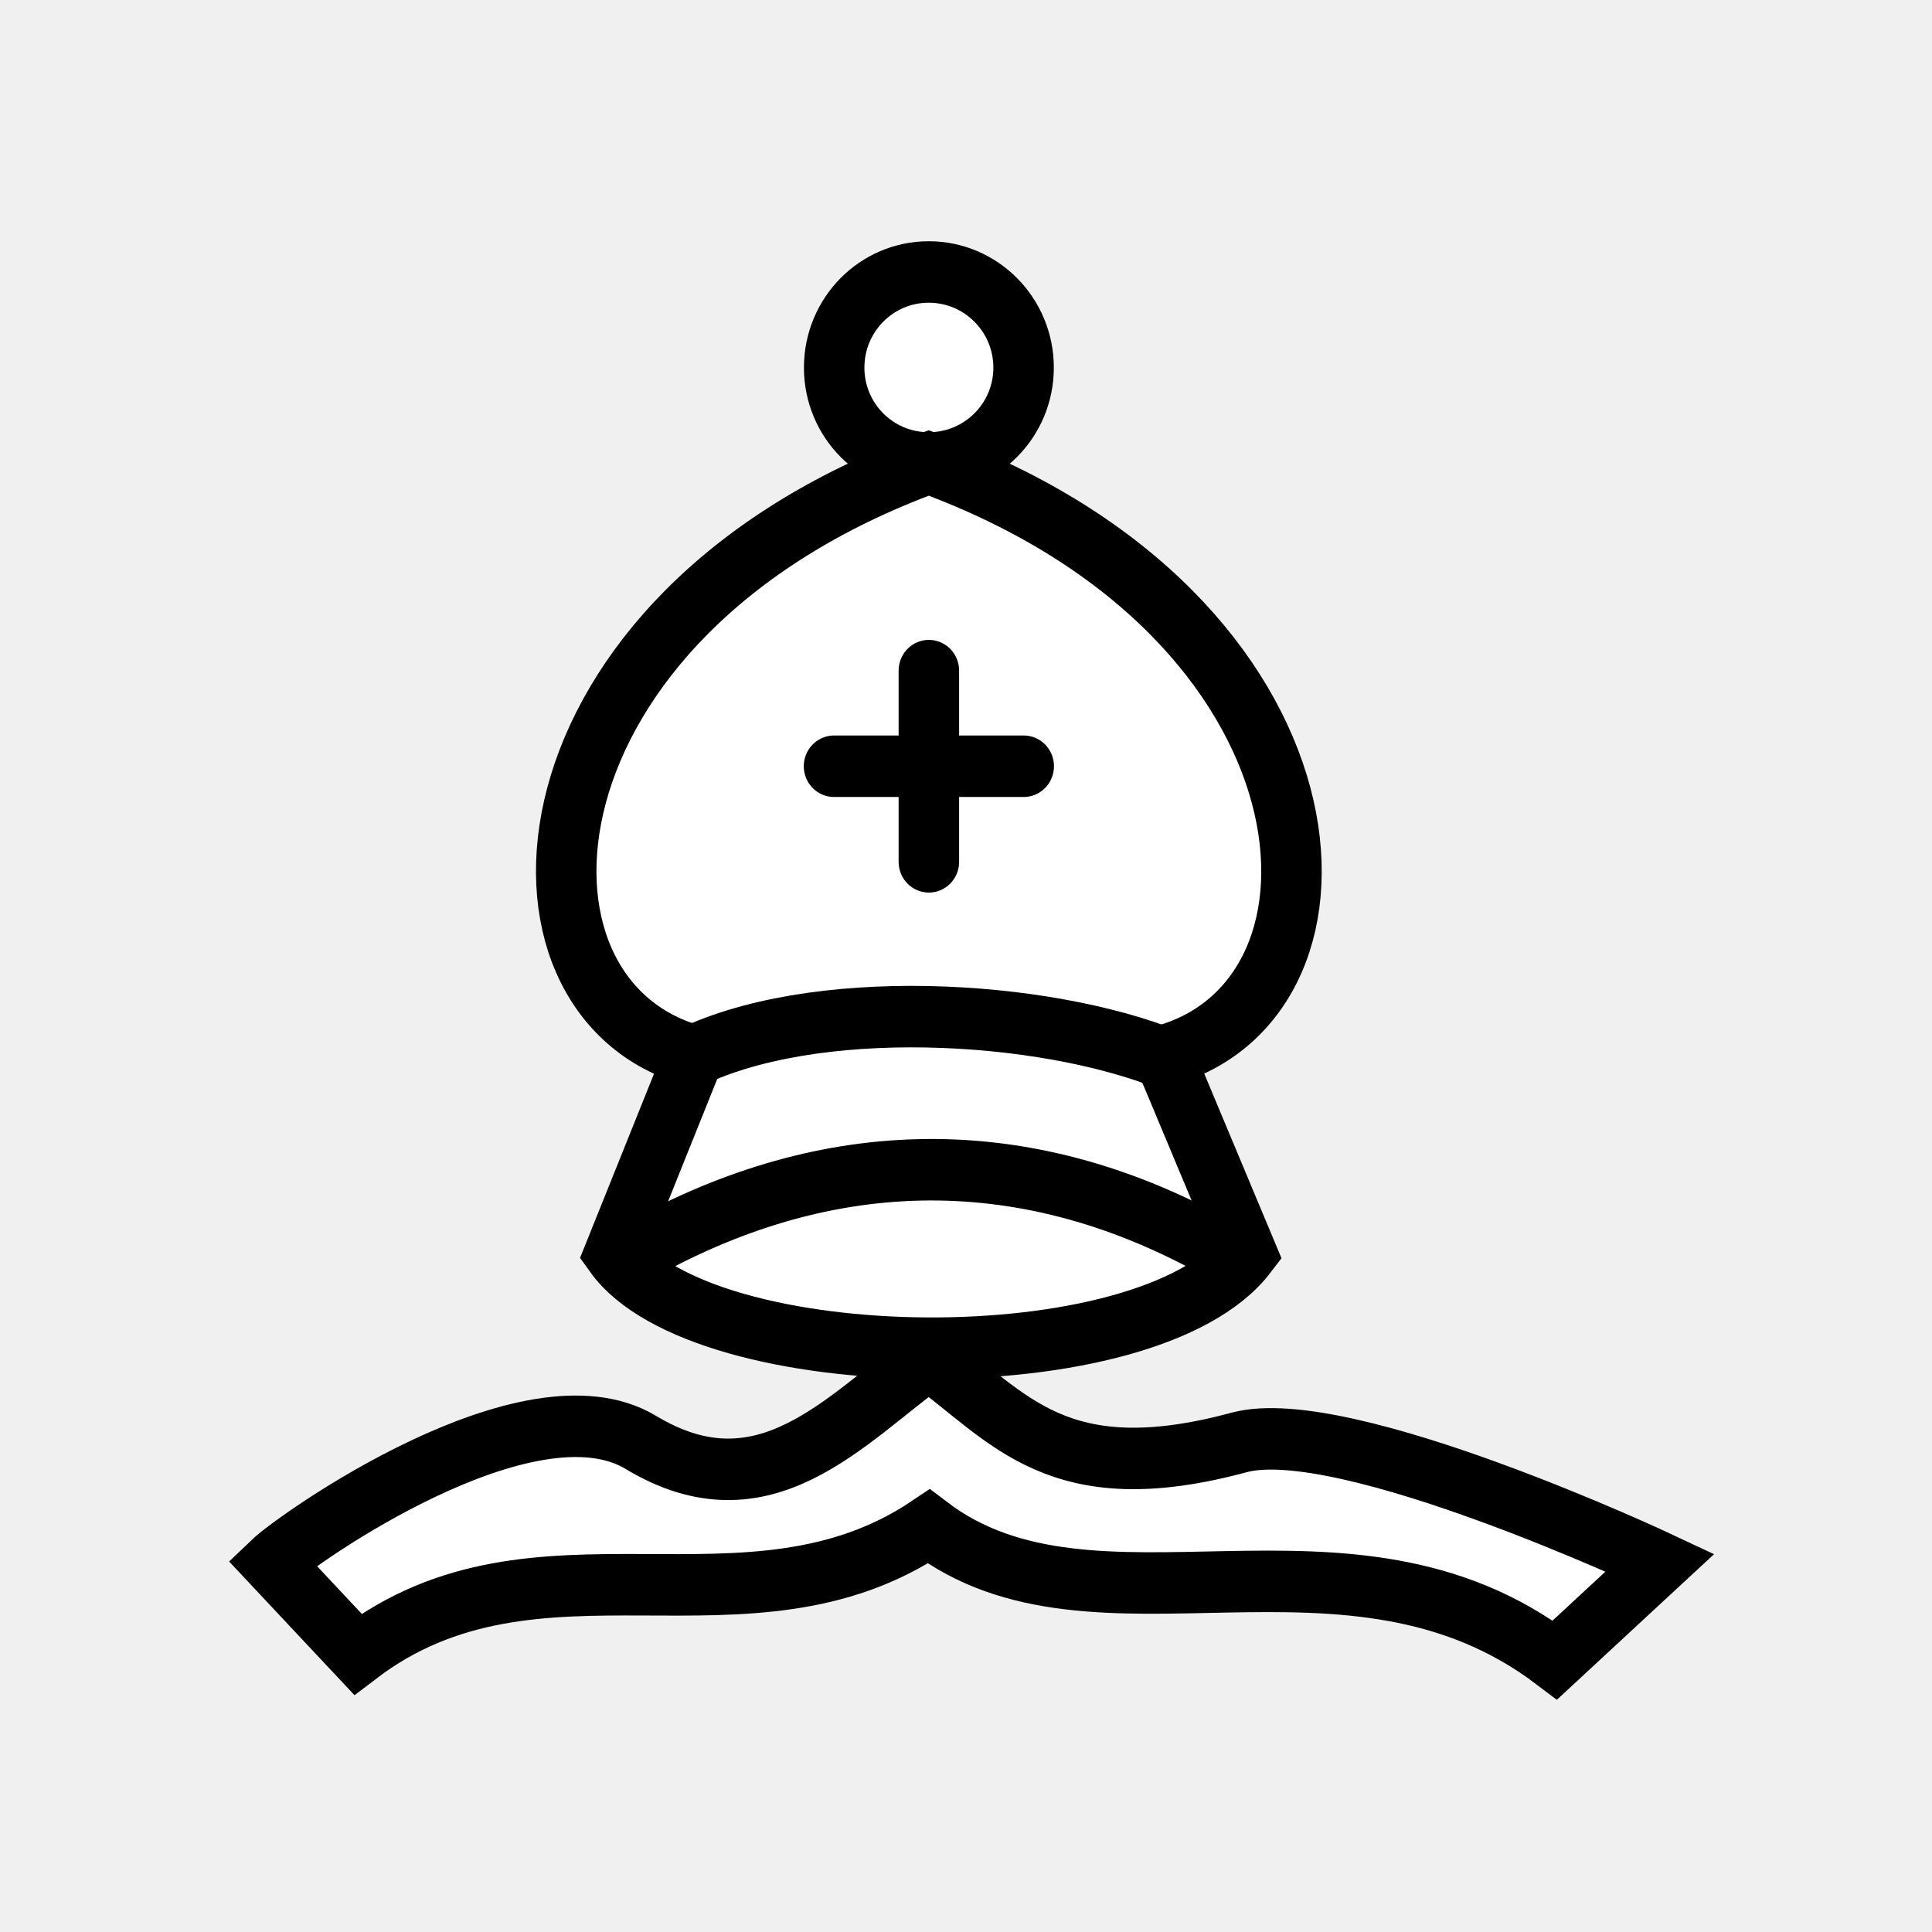
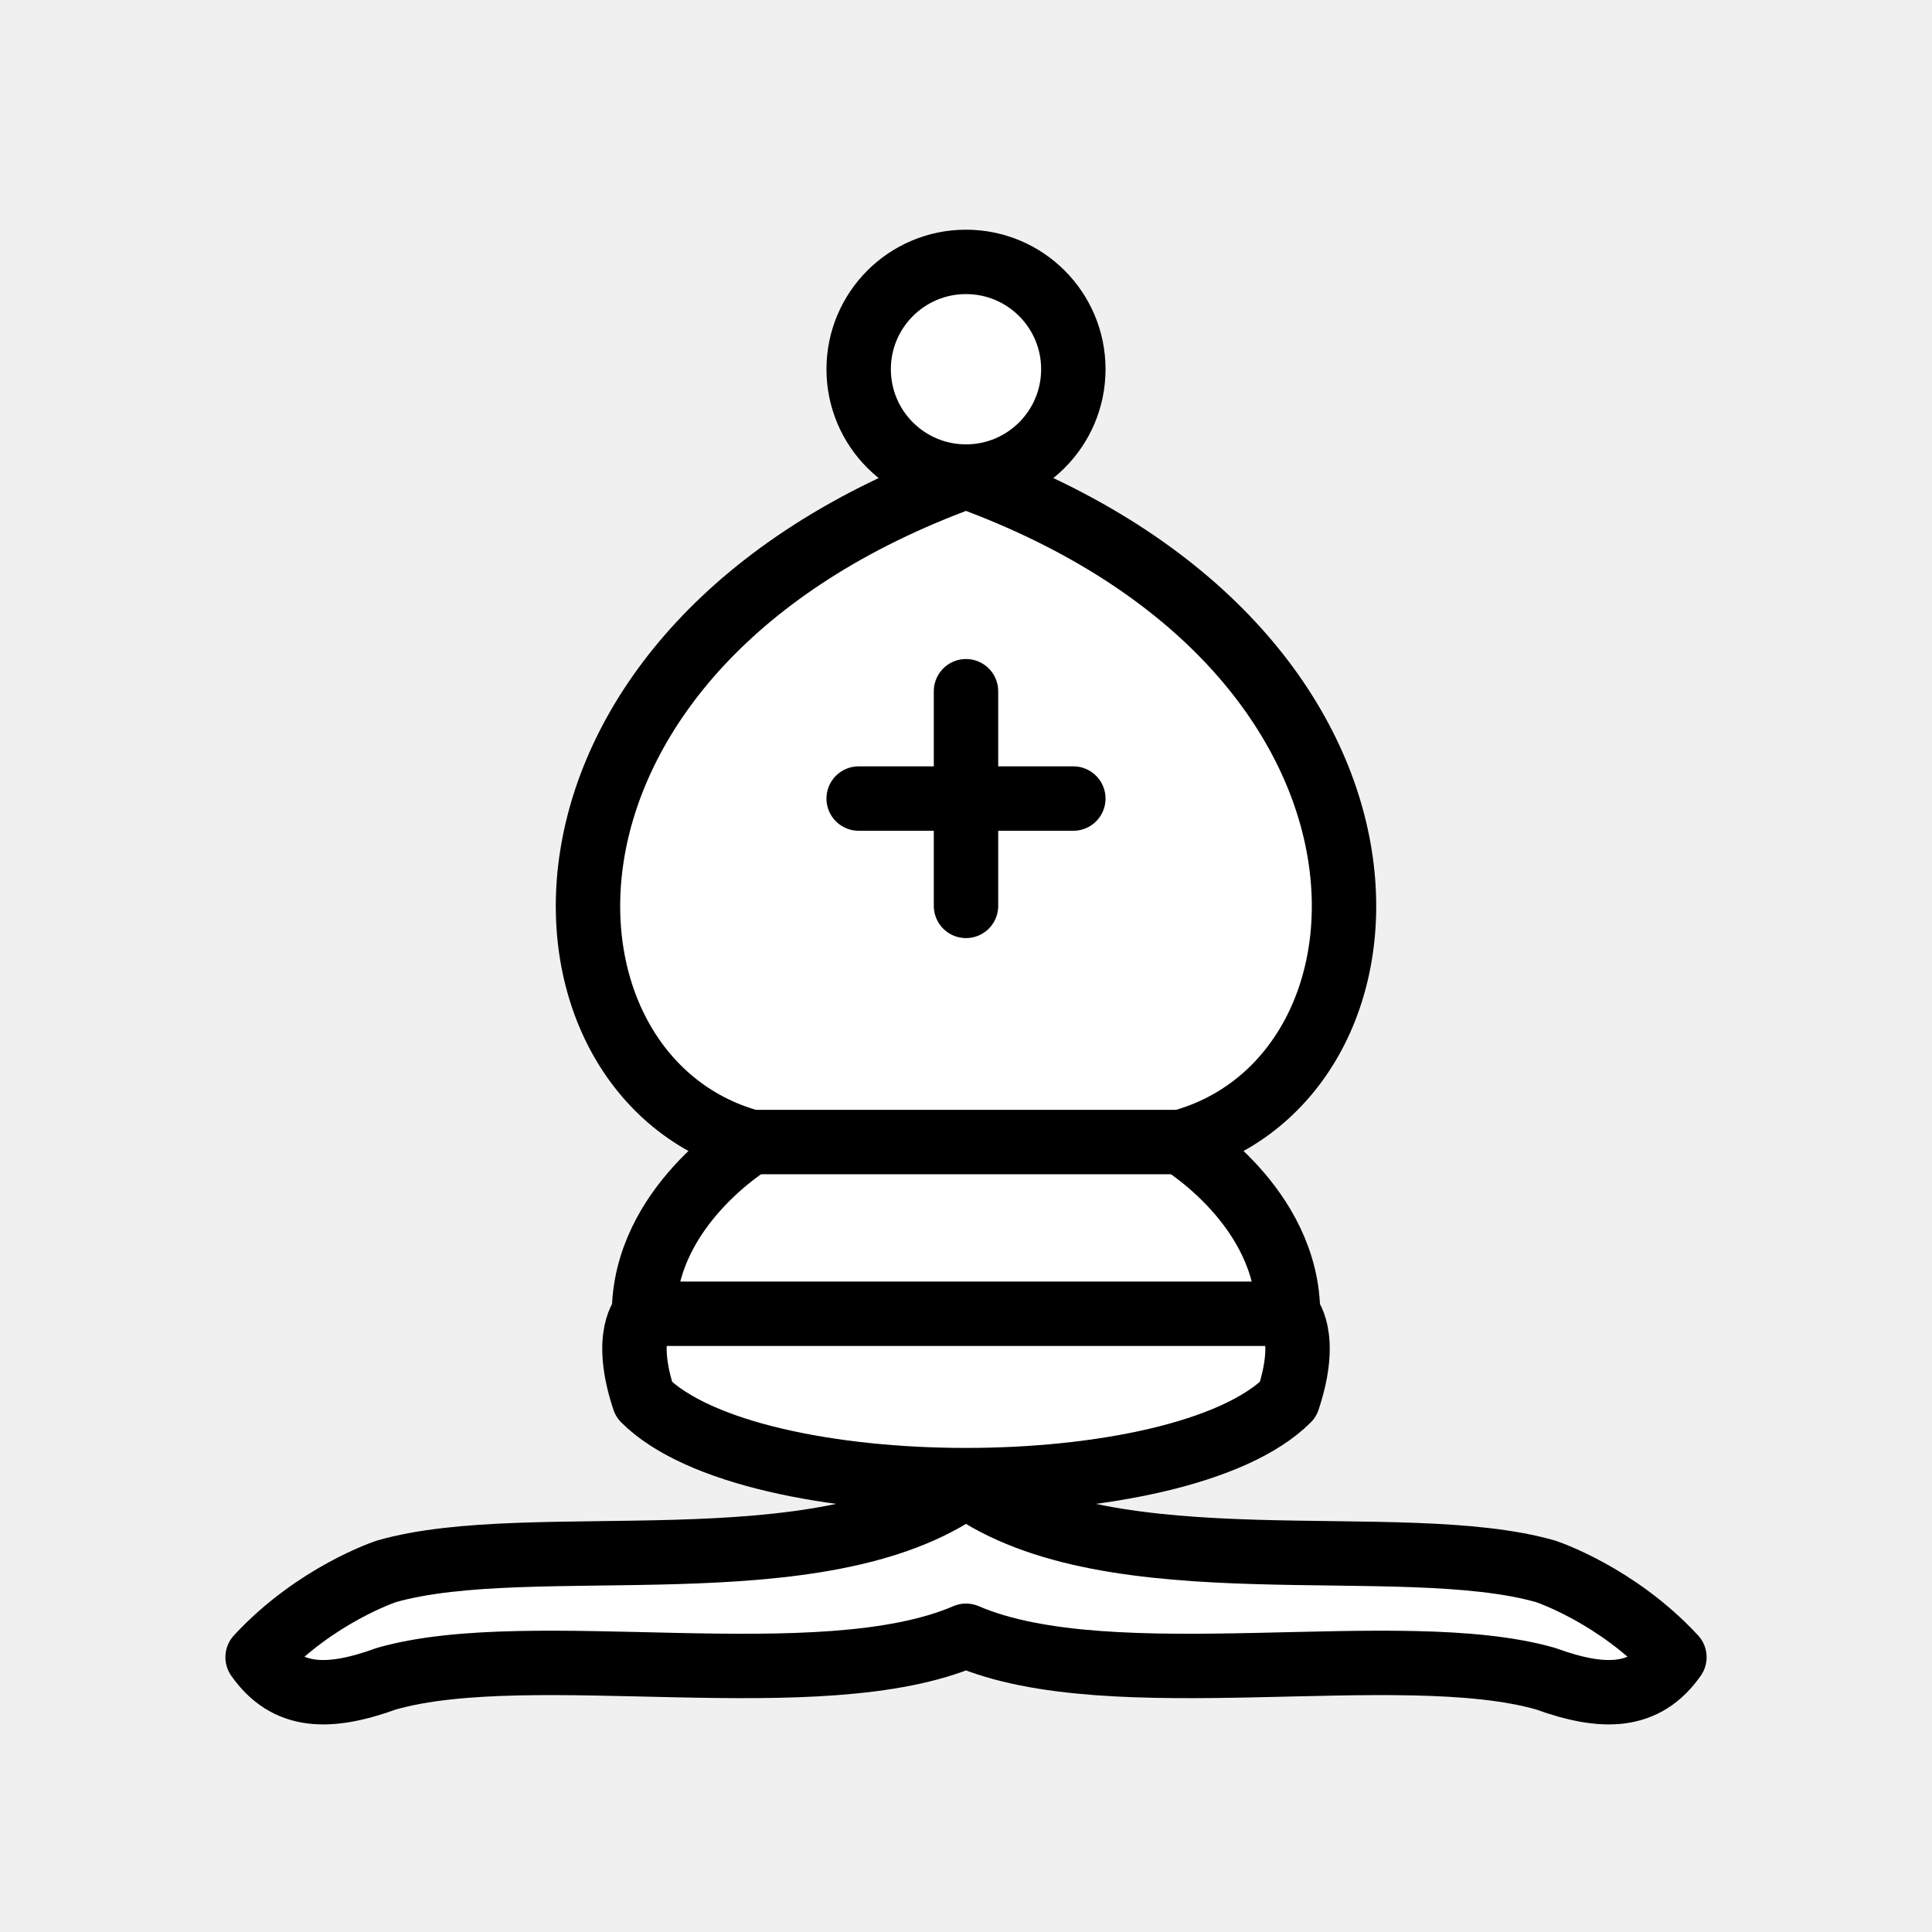
- <svg xmlns="http://www.w3.org/2000/svg" version="1.0" width="64" height="64" id="svg3153">
-   <defs id="defs3156" />
-   <g transform="matrix(1.001612,0,0,1.018267,-5.156805e-2,-2.113849)" id="g4479">
-     <path d="M 30.768,10.924 C 29.037,10.924 27.64,12.318 27.64,14.035 C 27.64,15.752 29.037,17.137 30.768,17.137 C 32.5,17.137 33.905,15.752 33.905,14.035 C 33.905,12.318 32.5,10.924 30.768,10.924 z M 30.768,17.137 C 16.967,22.113 16.1,34.555 23.001,36.421 C 23.001,36.421 20.372,42.86 20.372,42.86 C 23.273,46.848 38.022,47.071 41.284,42.86 C 41.284,42.86 38.545,36.421 38.545,36.421 C 45.445,34.555 44.57,22.113 30.768,17.137 z M 30.768,46.279 C 27.986,48.26 25.328,51.421 21.249,49.002 C 17.546,46.805 9.848,52.156 9.047,52.912 C 9.047,52.912 11.887,55.891 11.887,55.891 C 17.815,51.444 24.776,55.699 30.768,51.736 C 36.266,55.858 44.633,50.967 51.477,56.079 C 51.477,56.079 54.953,52.912 54.953,52.912 C 54.953,52.912 44.505,48.079 41.031,49.002 C 35.009,50.601 33.43,48.174 30.768,46.279 z M 30.772,23.893 L 30.772,30.113 M 27.635,27.003 L 33.909,27.003" id="path4582" style="fill:#ffffff;fill-opacity:1;fill-rule:evenodd;stroke:#000000;stroke-width:2;stroke-linecap:round;stroke-linejoin:miter;stroke-miterlimit:4;stroke-dasharray:none;stroke-opacity:1;display:inline" />
-     <path d="M 22.682,36.572 C 26.864,34.461 34.558,34.9 38.74,36.572" id="path4588" style="fill:none;fill-opacity:0.75;fill-rule:evenodd;stroke:#000000;stroke-width:2;stroke-linecap:butt;stroke-linejoin:miter;stroke-miterlimit:4;stroke-dasharray:none;stroke-opacity:1;display:inline" />
-     <path d="M 21.031,42.853 C 27.074,39.472 33.653,39.048 40.281,42.666" id="path4590" style="fill:none;stroke:#000000;stroke-width:2;stroke-linecap:butt;stroke-linejoin:miter;stroke-miterlimit:4;stroke-dasharray:none;stroke-opacity:1;display:inline" />
+ <svg xmlns="http://www.w3.org/2000/svg" version="1.1" width="45" height="45">
+   <g style="opacity:1; fill:none; fill-rule:evenodd; fill-opacity:1; stroke:#000000; stroke-width:1.5; stroke-linecap:round; stroke-linejoin:round; stroke-miterlimit:4; stroke-dasharray:none; stroke-opacity:1;" transform="translate(0,0.6)">&gt;
+     <g style="fill:#ffffff; stroke:#000000; stroke-linecap:butt;">
+       <path d="M 9,36 C 12.39,35.03 19.11,36.43 22.5,34 C 25.89,36.43 32.61,35.03 36,36 C 36,36 37.65,36.54 39,38 C 38.32,38.97 37.35,38.99 36,38.5 C 32.61,37.53 25.89,38.96 22.5,37.5 C 19.11,38.96 12.39,37.53 9,38.5 C 7.65,38.99 6.68,38.97 6,38 C 7.35,36.54 9,36 9,36 z" />
+       <path d="M 15,32 C 17.5,34.5 27.5,34.5 30,32 C 30.5,30.5 30,30 30,30 C 30,27.5 27.5,26 27.5,26 C 33,24.5 33.5,14.5 22.5,10.5 C 11.5,14.5 12,24.5 17.5,26 C 17.5,26 15,27.5 15,30 C 15,30 14.5,30.5 15,32 z" />
+       <path d="M 25 8 A 2.5 2.5 0 1 1  20,8 A 2.5 2.5 0 1 1  25 8 z" />
+     </g>
+     <path d="M 17.5,26 L 27.5,26 M 15,30 L 30,30 M 22.5,15.5 L 22.5,20.5 M 20,18 L 25,18" style="fill:none; stroke:#000000; stroke-linejoin:miter;" />
  </g>
</svg>
